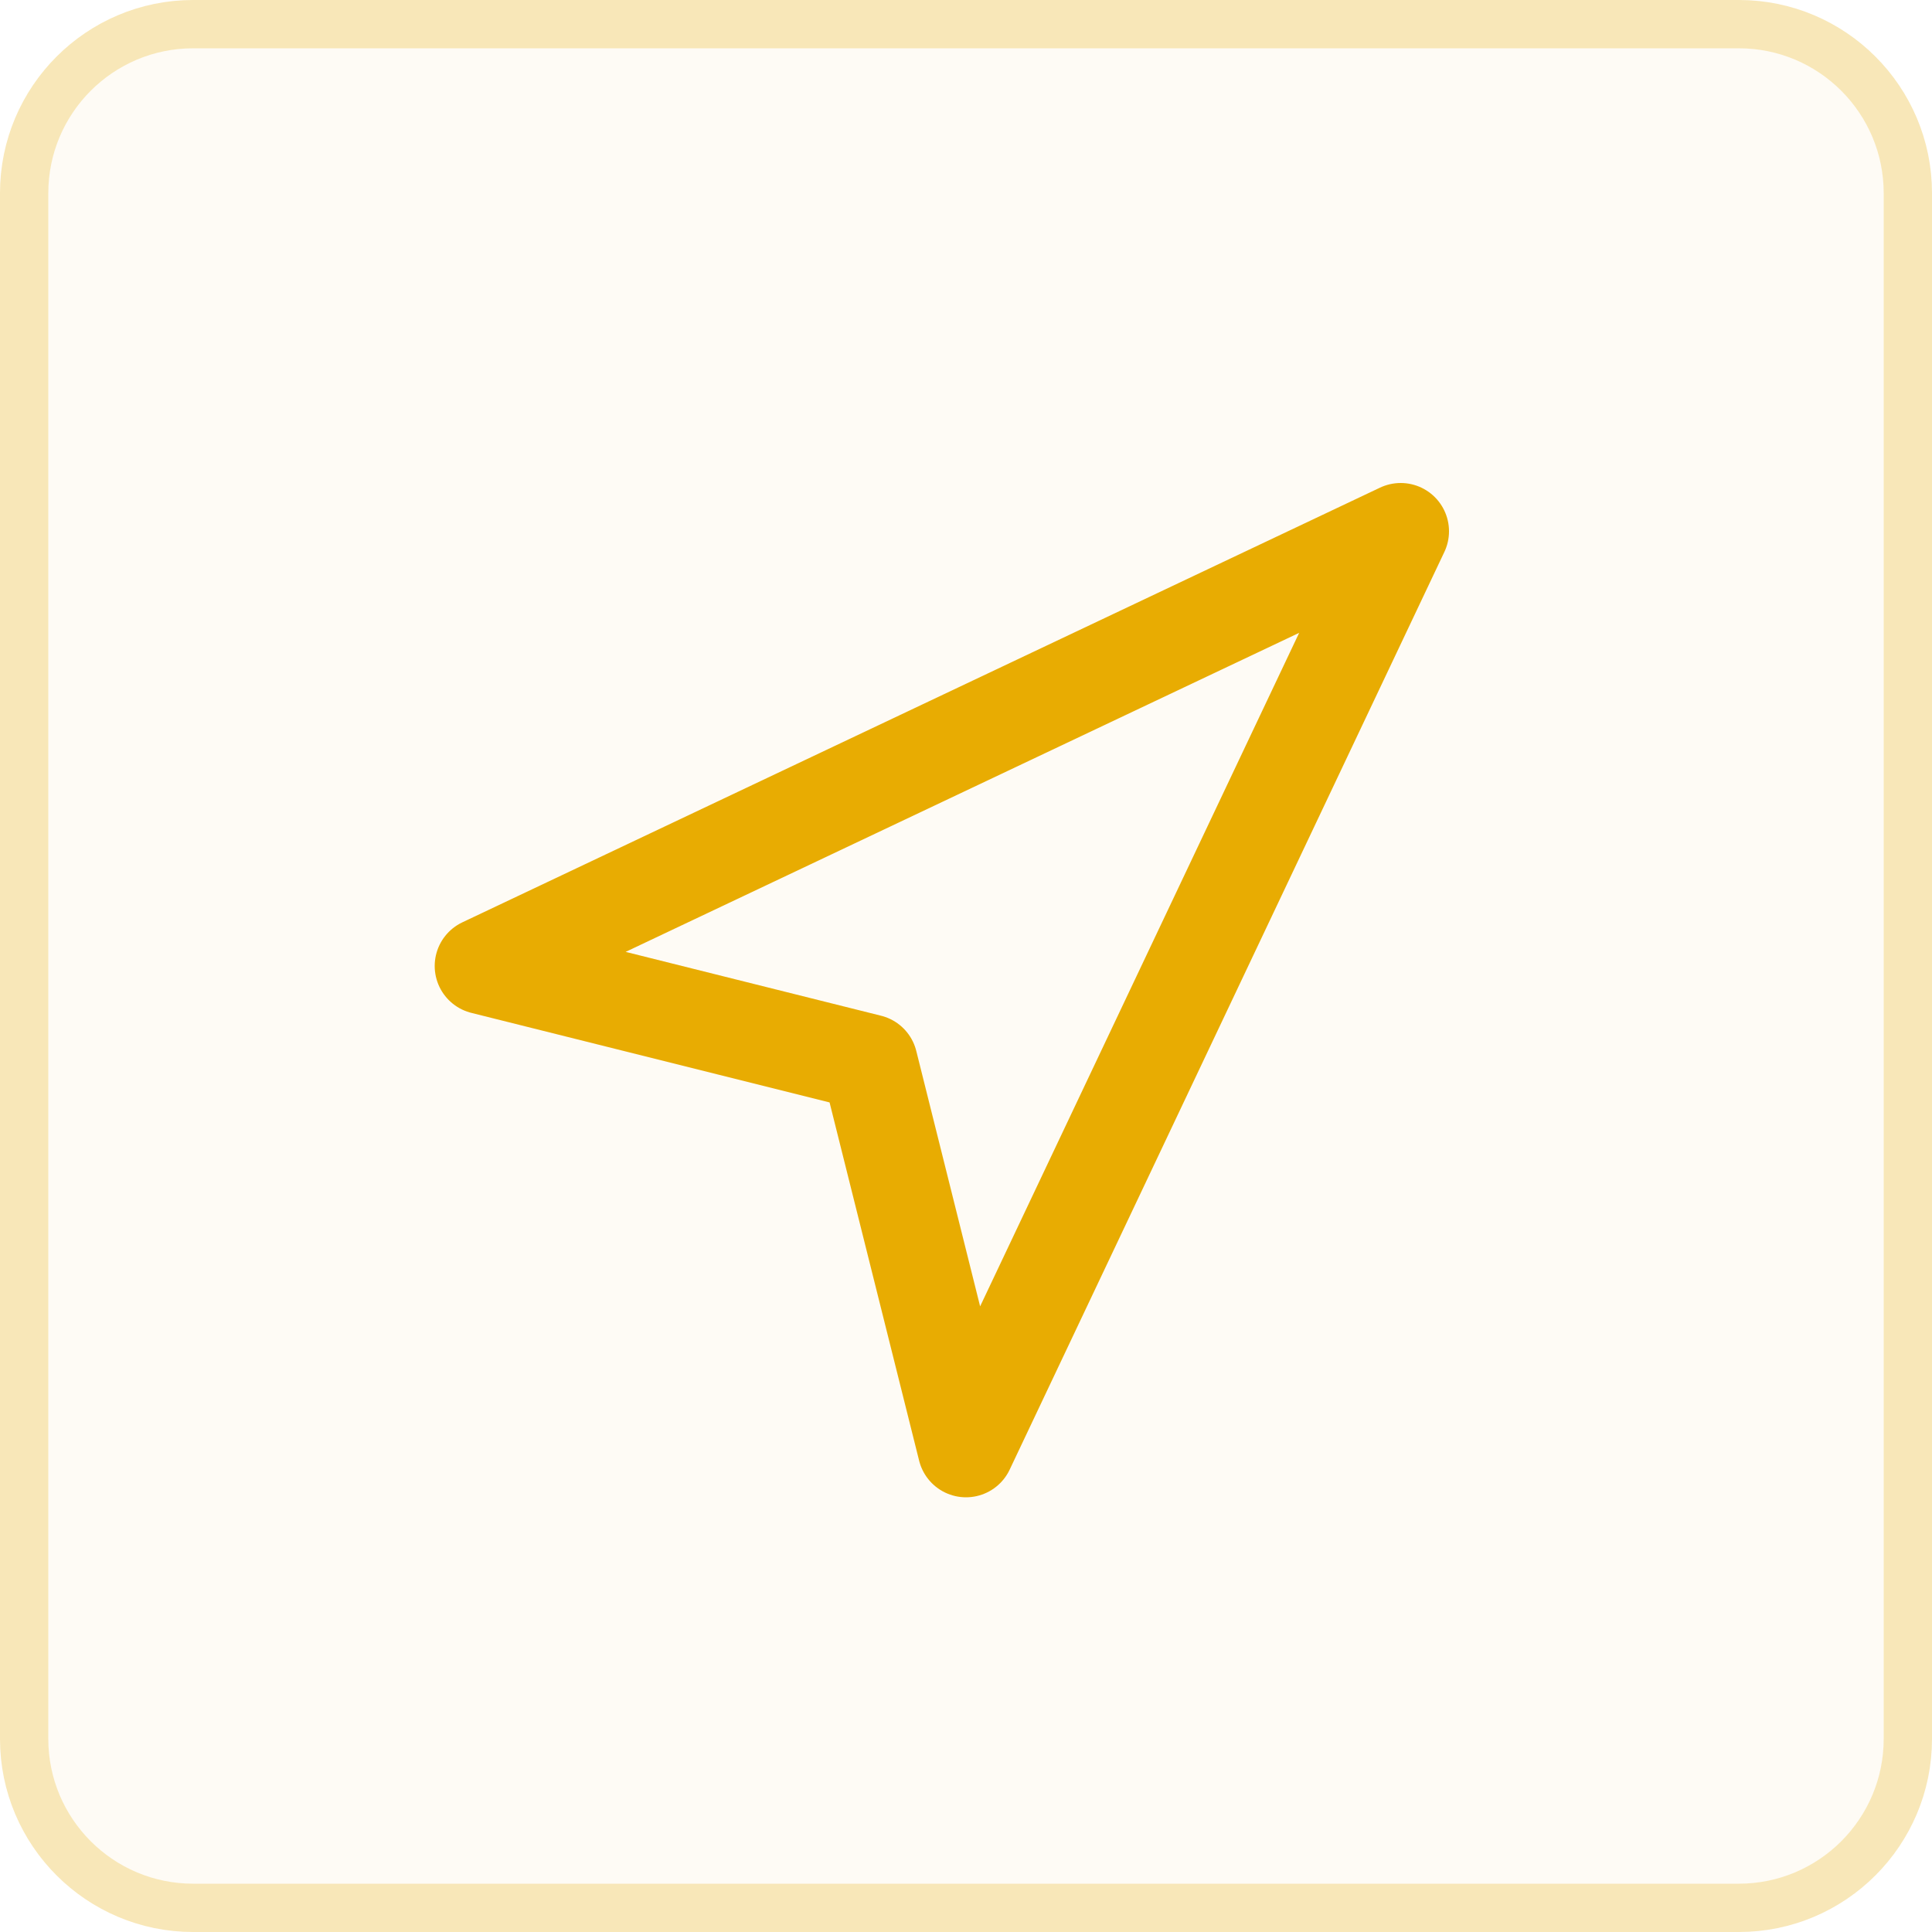
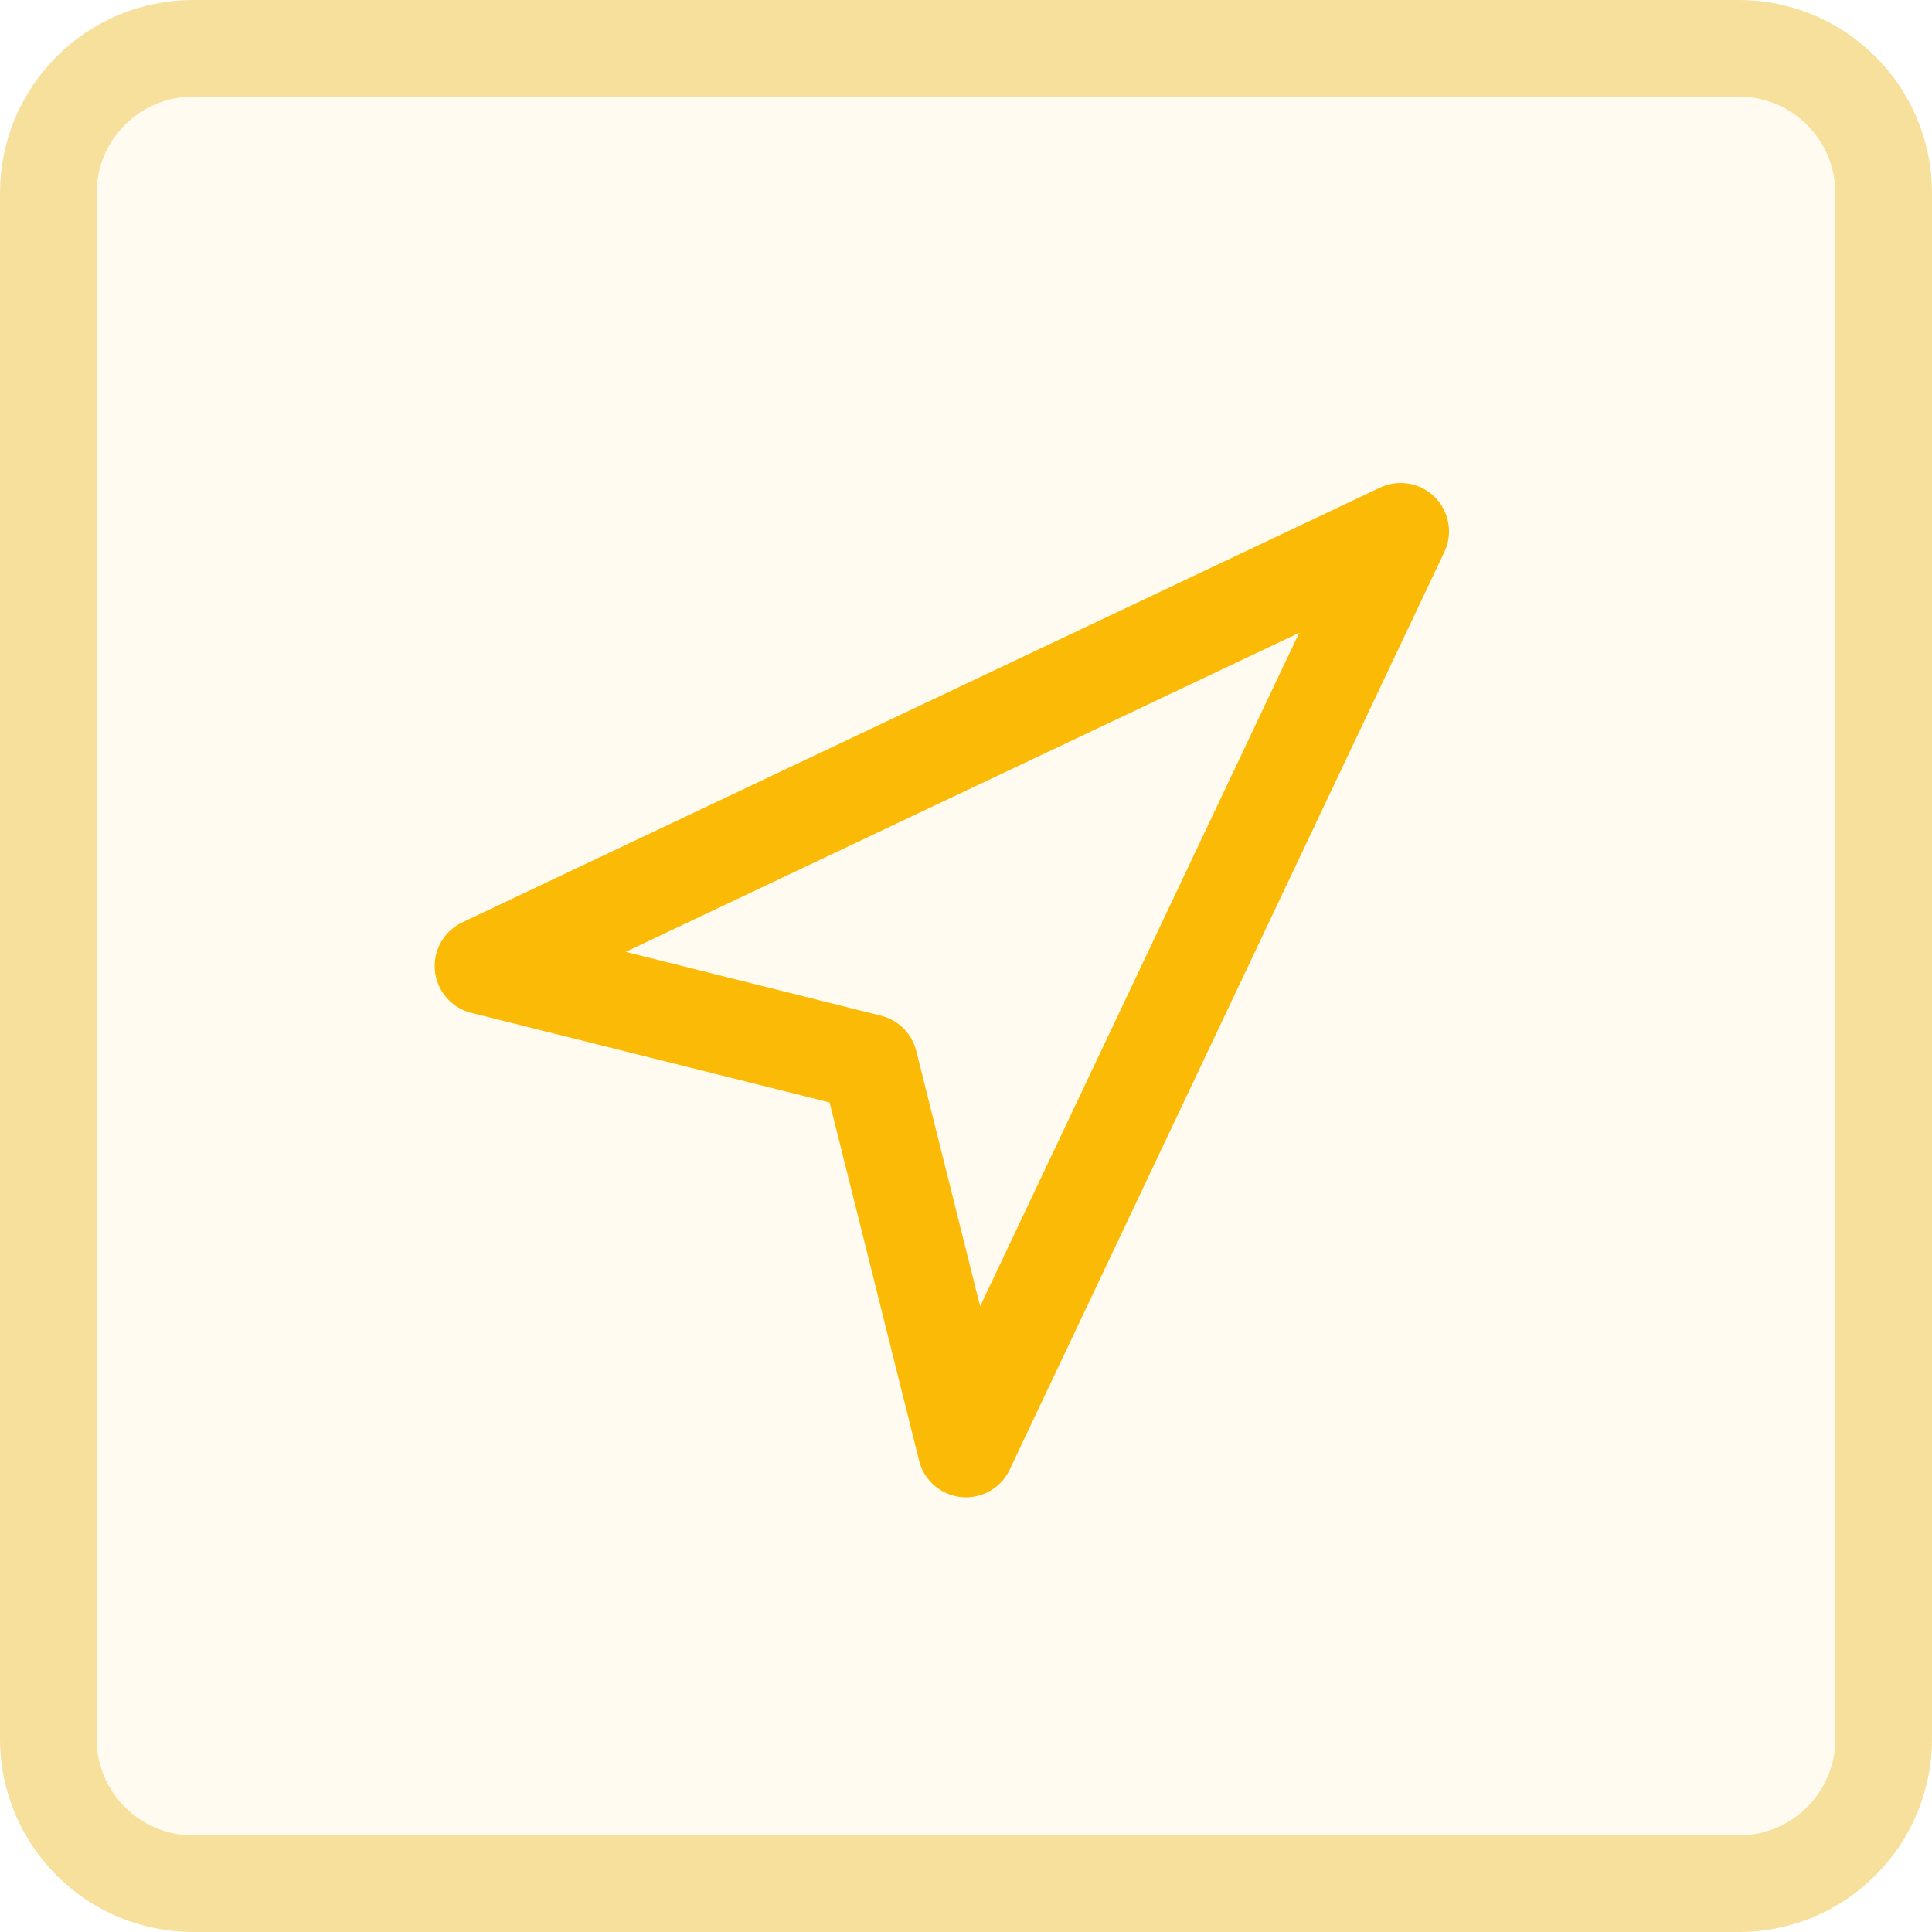
<svg xmlns="http://www.w3.org/2000/svg" width="40" height="40" viewBox="0 0 40 40" fill="none">
-   <rect width="40" height="40" rx="4" fill="#E8AC02" fill-opacity="0.04" />
-   <path d="M10 20L29 11L20 30L18 22L10 20Z" stroke="#E8AC02" stroke-width="2" stroke-linecap="round" stroke-linejoin="round" />
-   <rect x="0.5" y="0.5" width="39" height="39" rx="3.5" stroke="#E8AC02" stroke-opacity="0.25" />
+   <rect width="40" height="40" rx="4" fill="#FFFBF0" />
+   <path d="M10 20L29 11L20 30L18 22L10 20Z" stroke="#FABA05" stroke-width="2" stroke-linecap="round" stroke-linejoin="round" />
+   <rect x="1" y="1" width="38" height="38" rx="3" stroke="#E8AC02" stroke-opacity="0.35" stroke-width="2" />
</svg>
